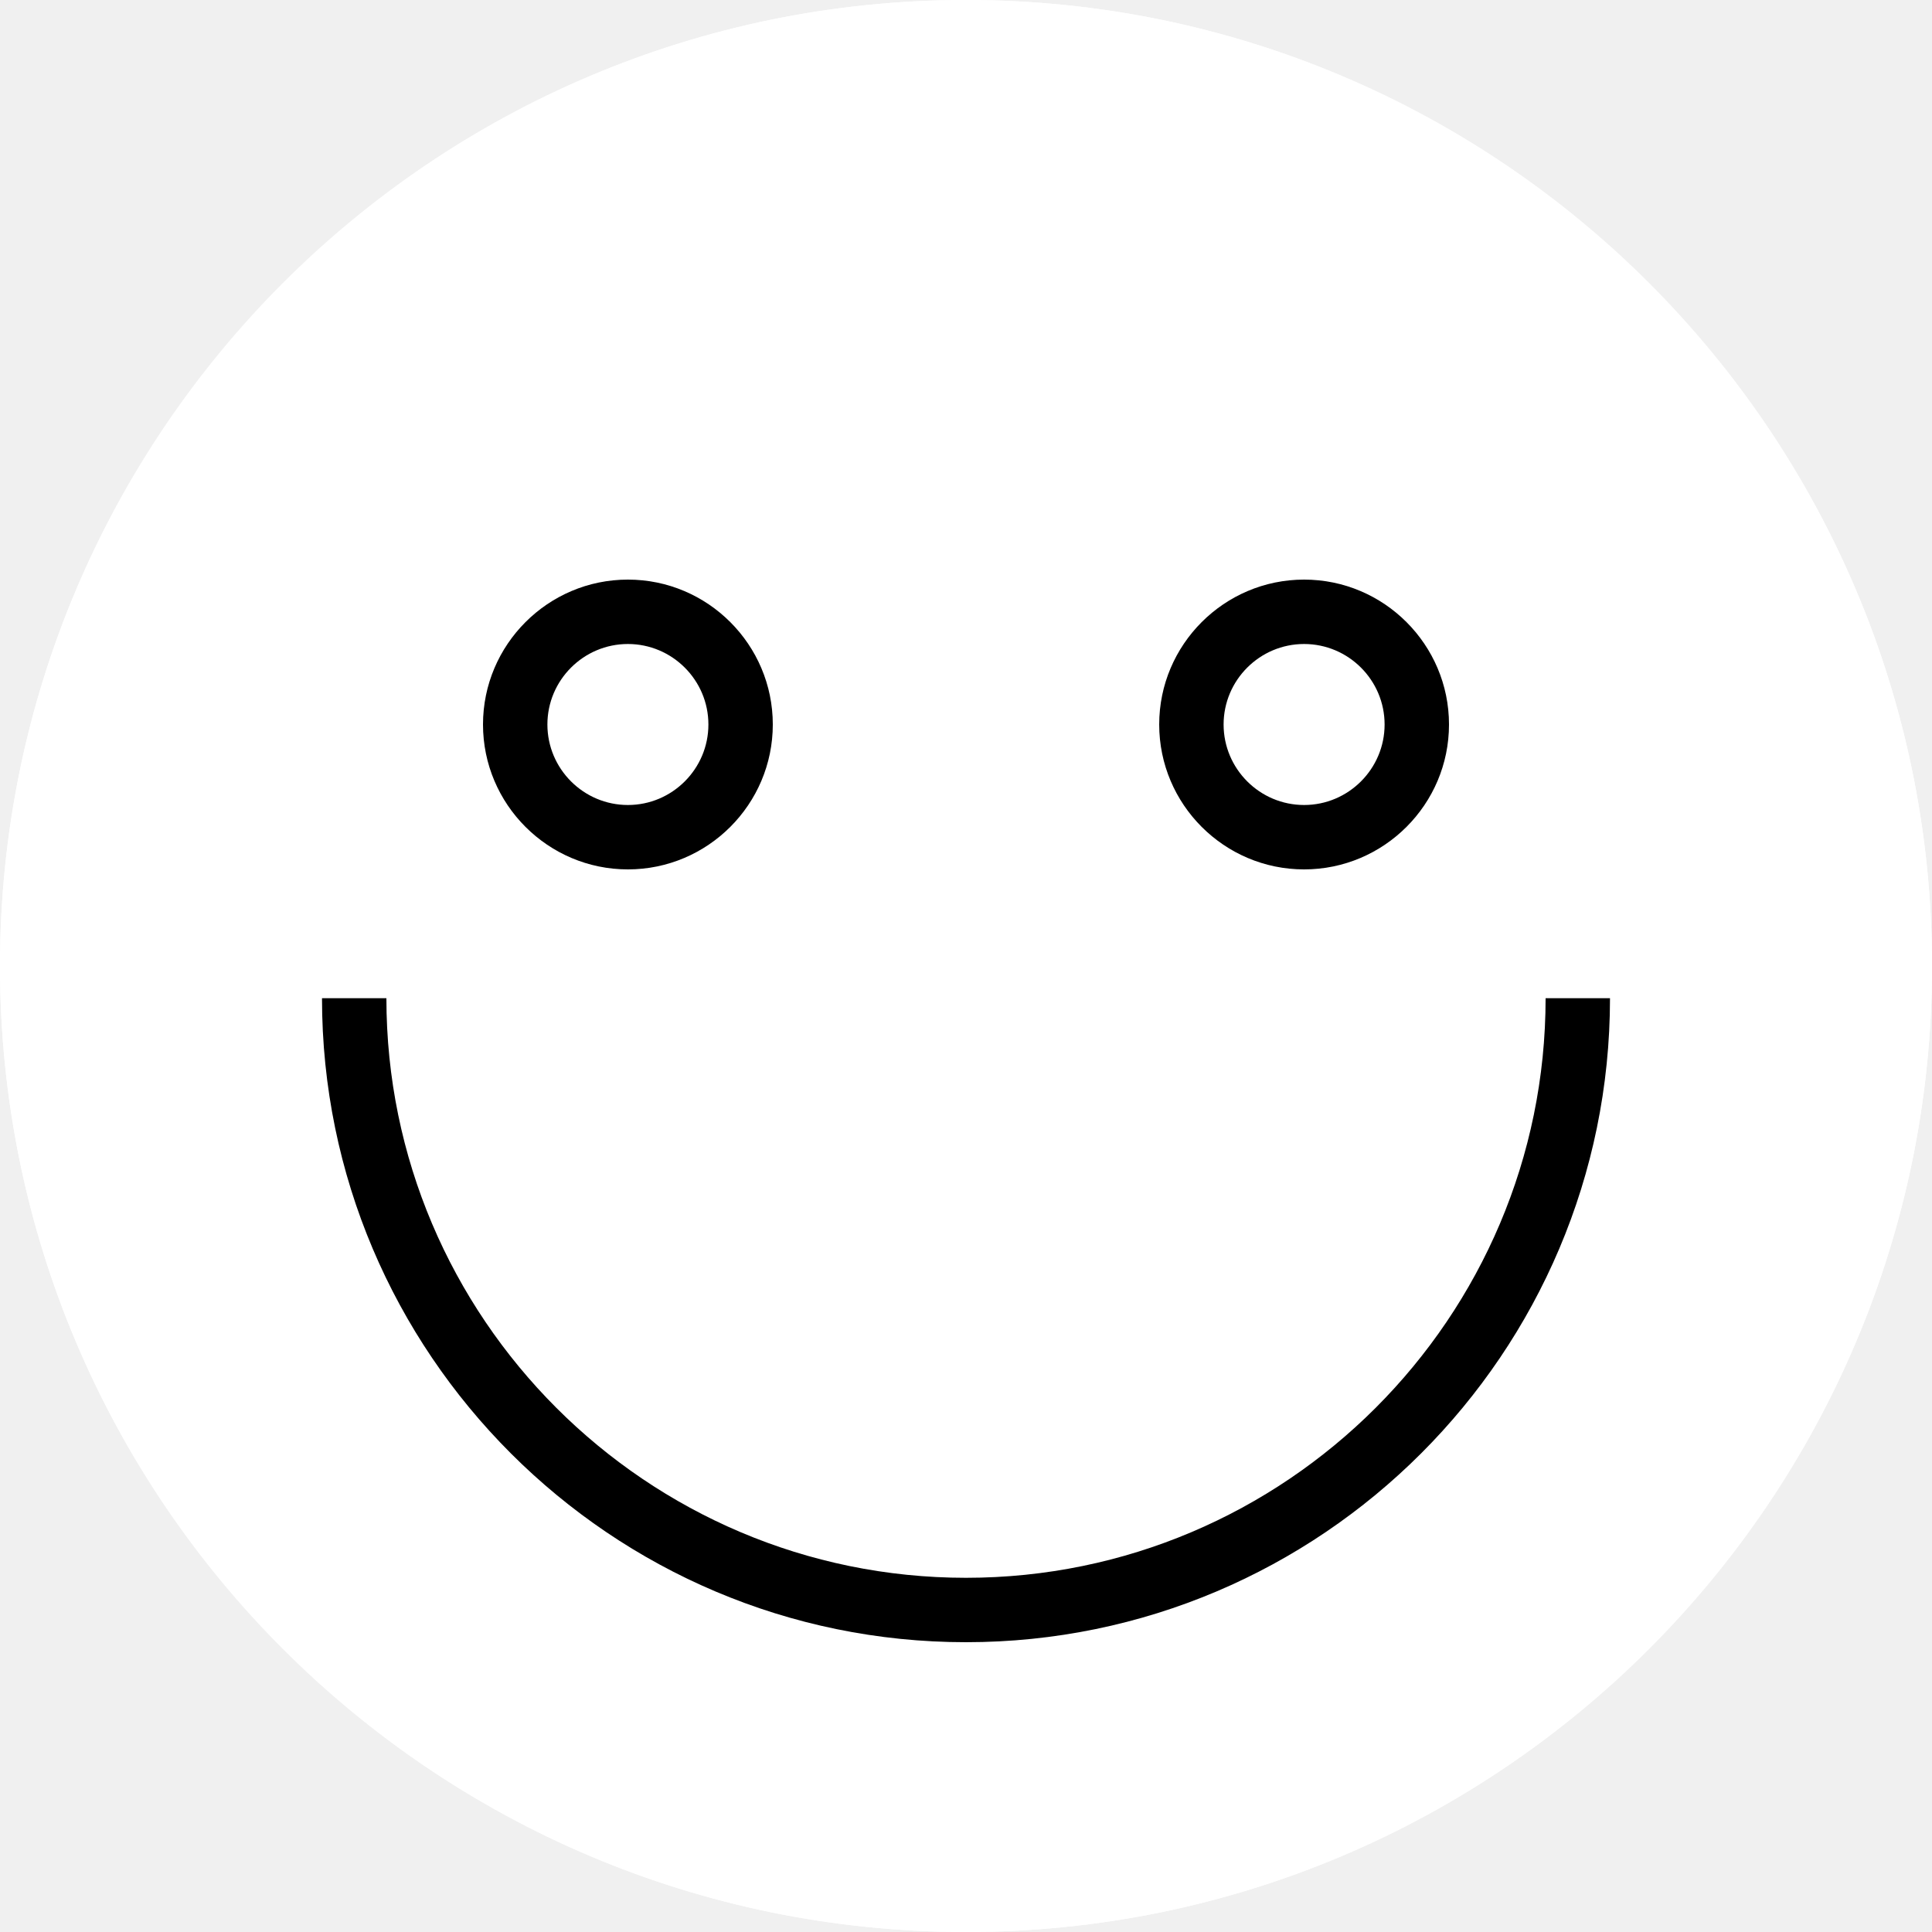
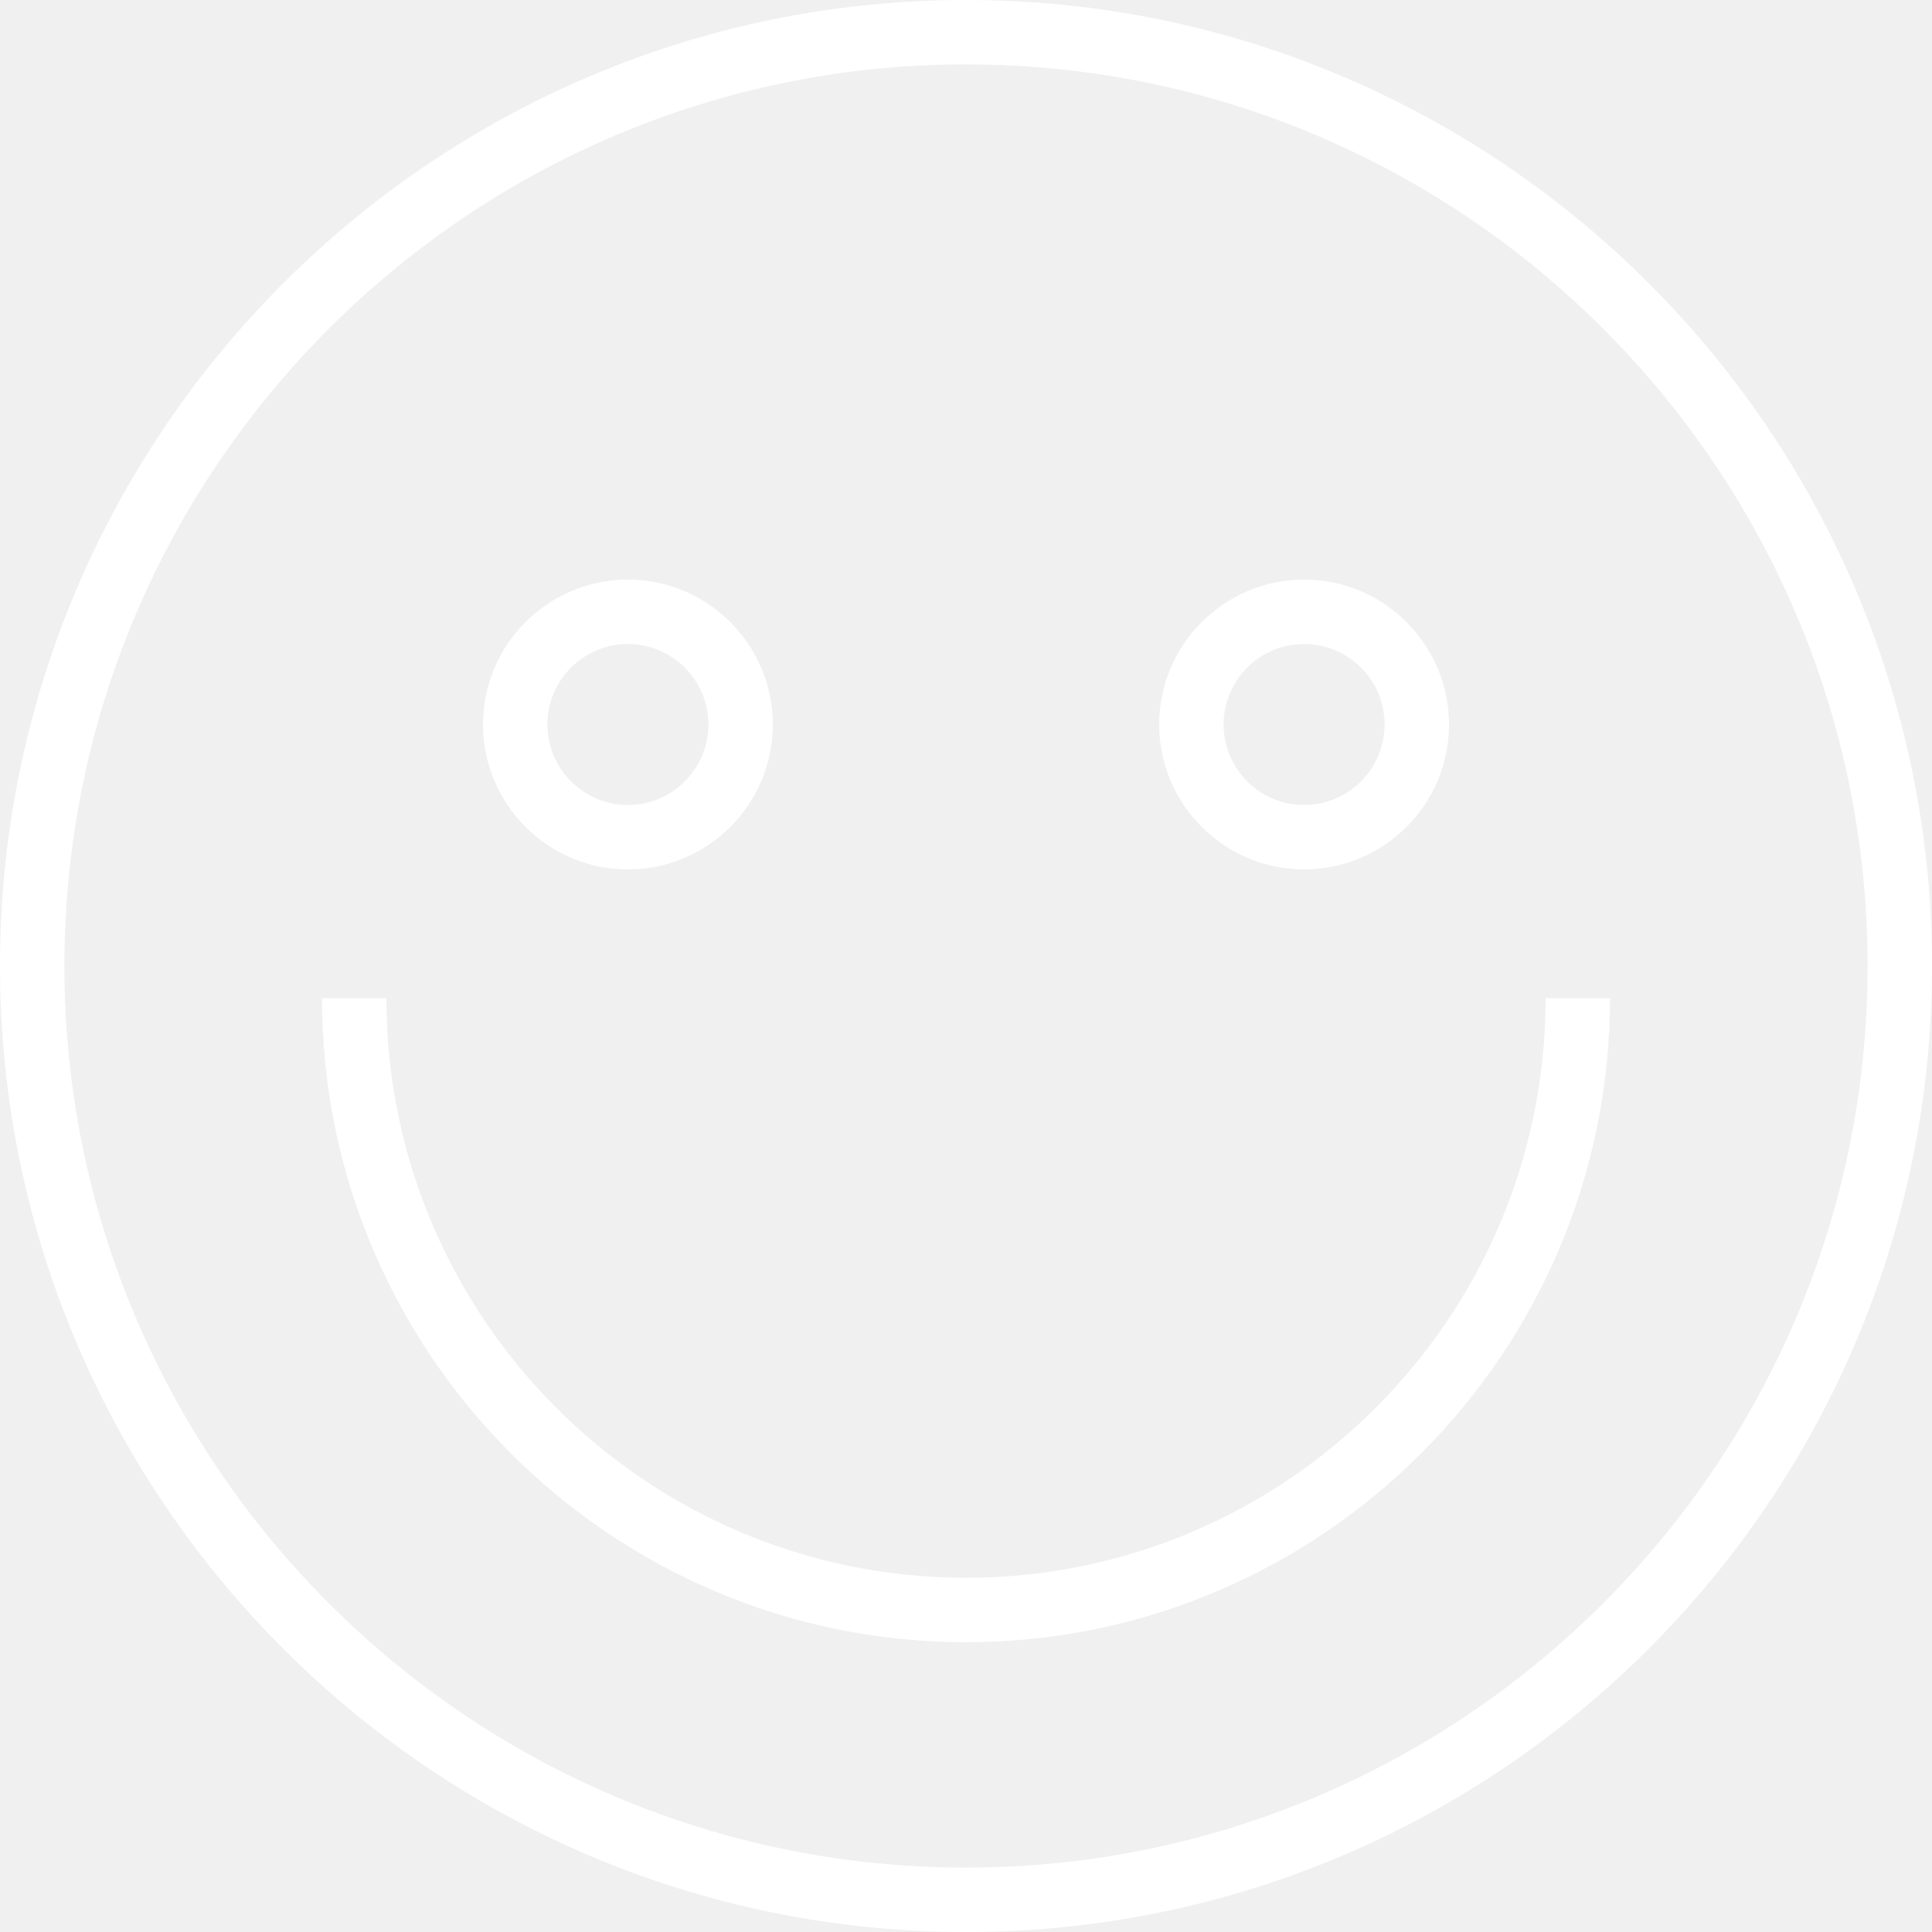
<svg xmlns="http://www.w3.org/2000/svg" height="24" viewBox="0 0 24 24" width="24">
-   <g fill="none" fill-rule="evenodd">
-     <circle cx="12" cy="12" fill="#fff" r="12" />
-     <g fill-rule="nonzero">
-       <path d="m12 24c6.617 0 12-5.383 12-12s-5.383-12-12-12-12 5.383-12 12 5.383 12 12 12zm0-23.2c6.176 0 11.2 5.024 11.2 11.2s-5.024 11.2-11.2 11.2-11.2-5.024-11.2-11.2 5.024-11.2 11.2-11.2z" fill="#fff" />
-       <path d="m12 20.4c4.411 0 8-3.589 8-8h-.8c0 3.97-3.23 7.2-7.2 7.2s-7.2-3.23-7.2-7.2h-.8c0 4.411 3.589 8 8 8z" fill="#000" />
-       <path d="m7.8 10.8c.992 0 1.8-.808 1.8-1.8s-.808-1.8-1.8-1.8-1.8.808-1.8 1.8.808 1.8 1.8 1.8zm0-2.8c.551 0 1 .449 1 1s-.449 1-1 1-1-.449-1-1 .449-1 1-1z" fill="#000" />
-       <path d="m16.2 10.8c.992 0 1.8-.808 1.8-1.8s-.808-1.8-1.8-1.8-1.8.808-1.8 1.8.808 1.8 1.8 1.8zm0-2.8c.551 0 1 .449 1 1s-.449 1-1 1-1-.449-1-1 .449-1 1-1z" fill="#000" />
+   <g fill="none">
+     <circle cx="12" cy="12" r="12" />
+     <g fill="#fff">
+       <path d="m12 24c6.617 0 12-5.383 12-12s-5.383-12-12-12-12 5.383-12 12 5.383 12 12 12zm0-23.2c6.176 0 11.2 5.024 11.2 11.2s-5.024 11.2-11.2 11.2-11.2-5.024-11.2-11.2 5.024-11.2 11.2-11.2z" />
+       <path d="m12 20.4c4.411 0 8-3.589 8-8h-.8c0 3.97-3.23 7.2-7.2 7.2s-7.2-3.23-7.2-7.2h-.8c0 4.411 3.589 8 8 8z" />
+       <path d="m7.8 10.8c.992 0 1.8-.808 1.8-1.8s-.808-1.8-1.8-1.8-1.8.808-1.8 1.8.808 1.8 1.8 1.8zm0-2.8c.551 0 1 .449 1 1s-.449 1-1 1-1-.449-1-1 .449-1 1-1z" />
+       <path d="m16.2 10.8c.992 0 1.8-.808 1.8-1.8s-.808-1.8-1.8-1.8-1.8.808-1.8 1.8.808 1.8 1.8 1.8zm0-2.8c.551 0 1 .449 1 1s-.449 1-1 1-1-.449-1-1 .449-1 1-1z" />
    </g>
  </g>
</svg>
